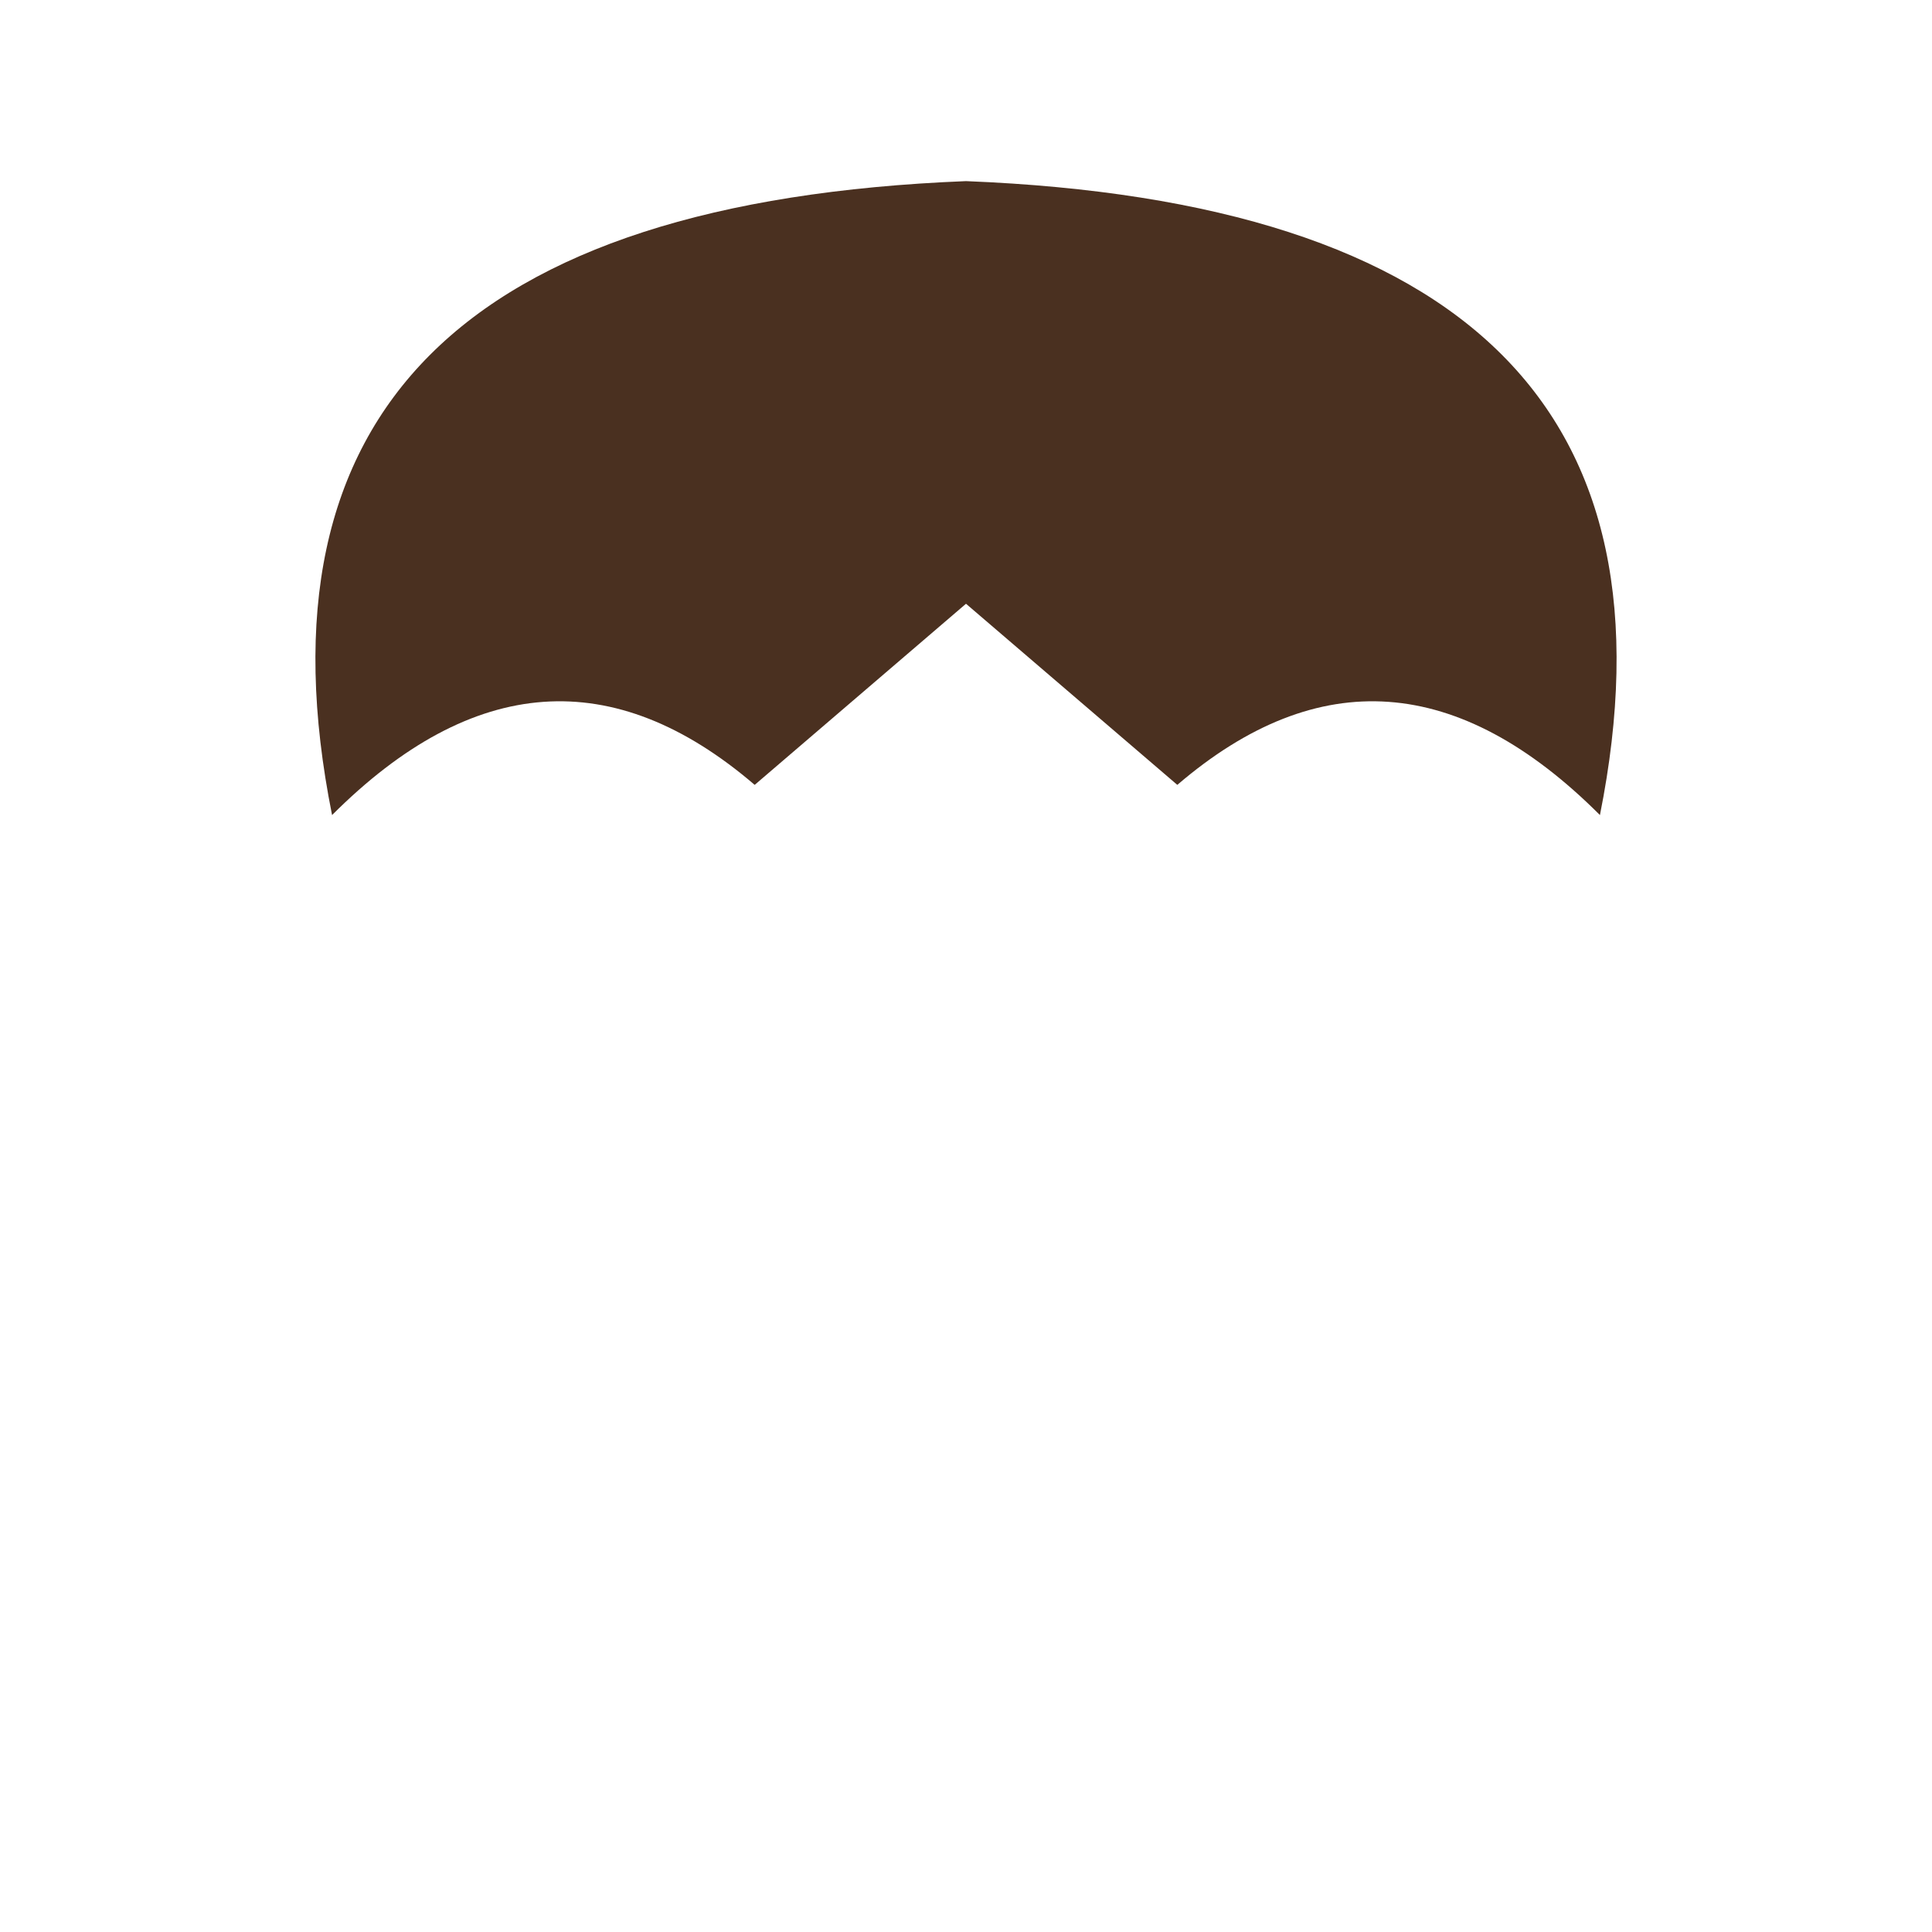
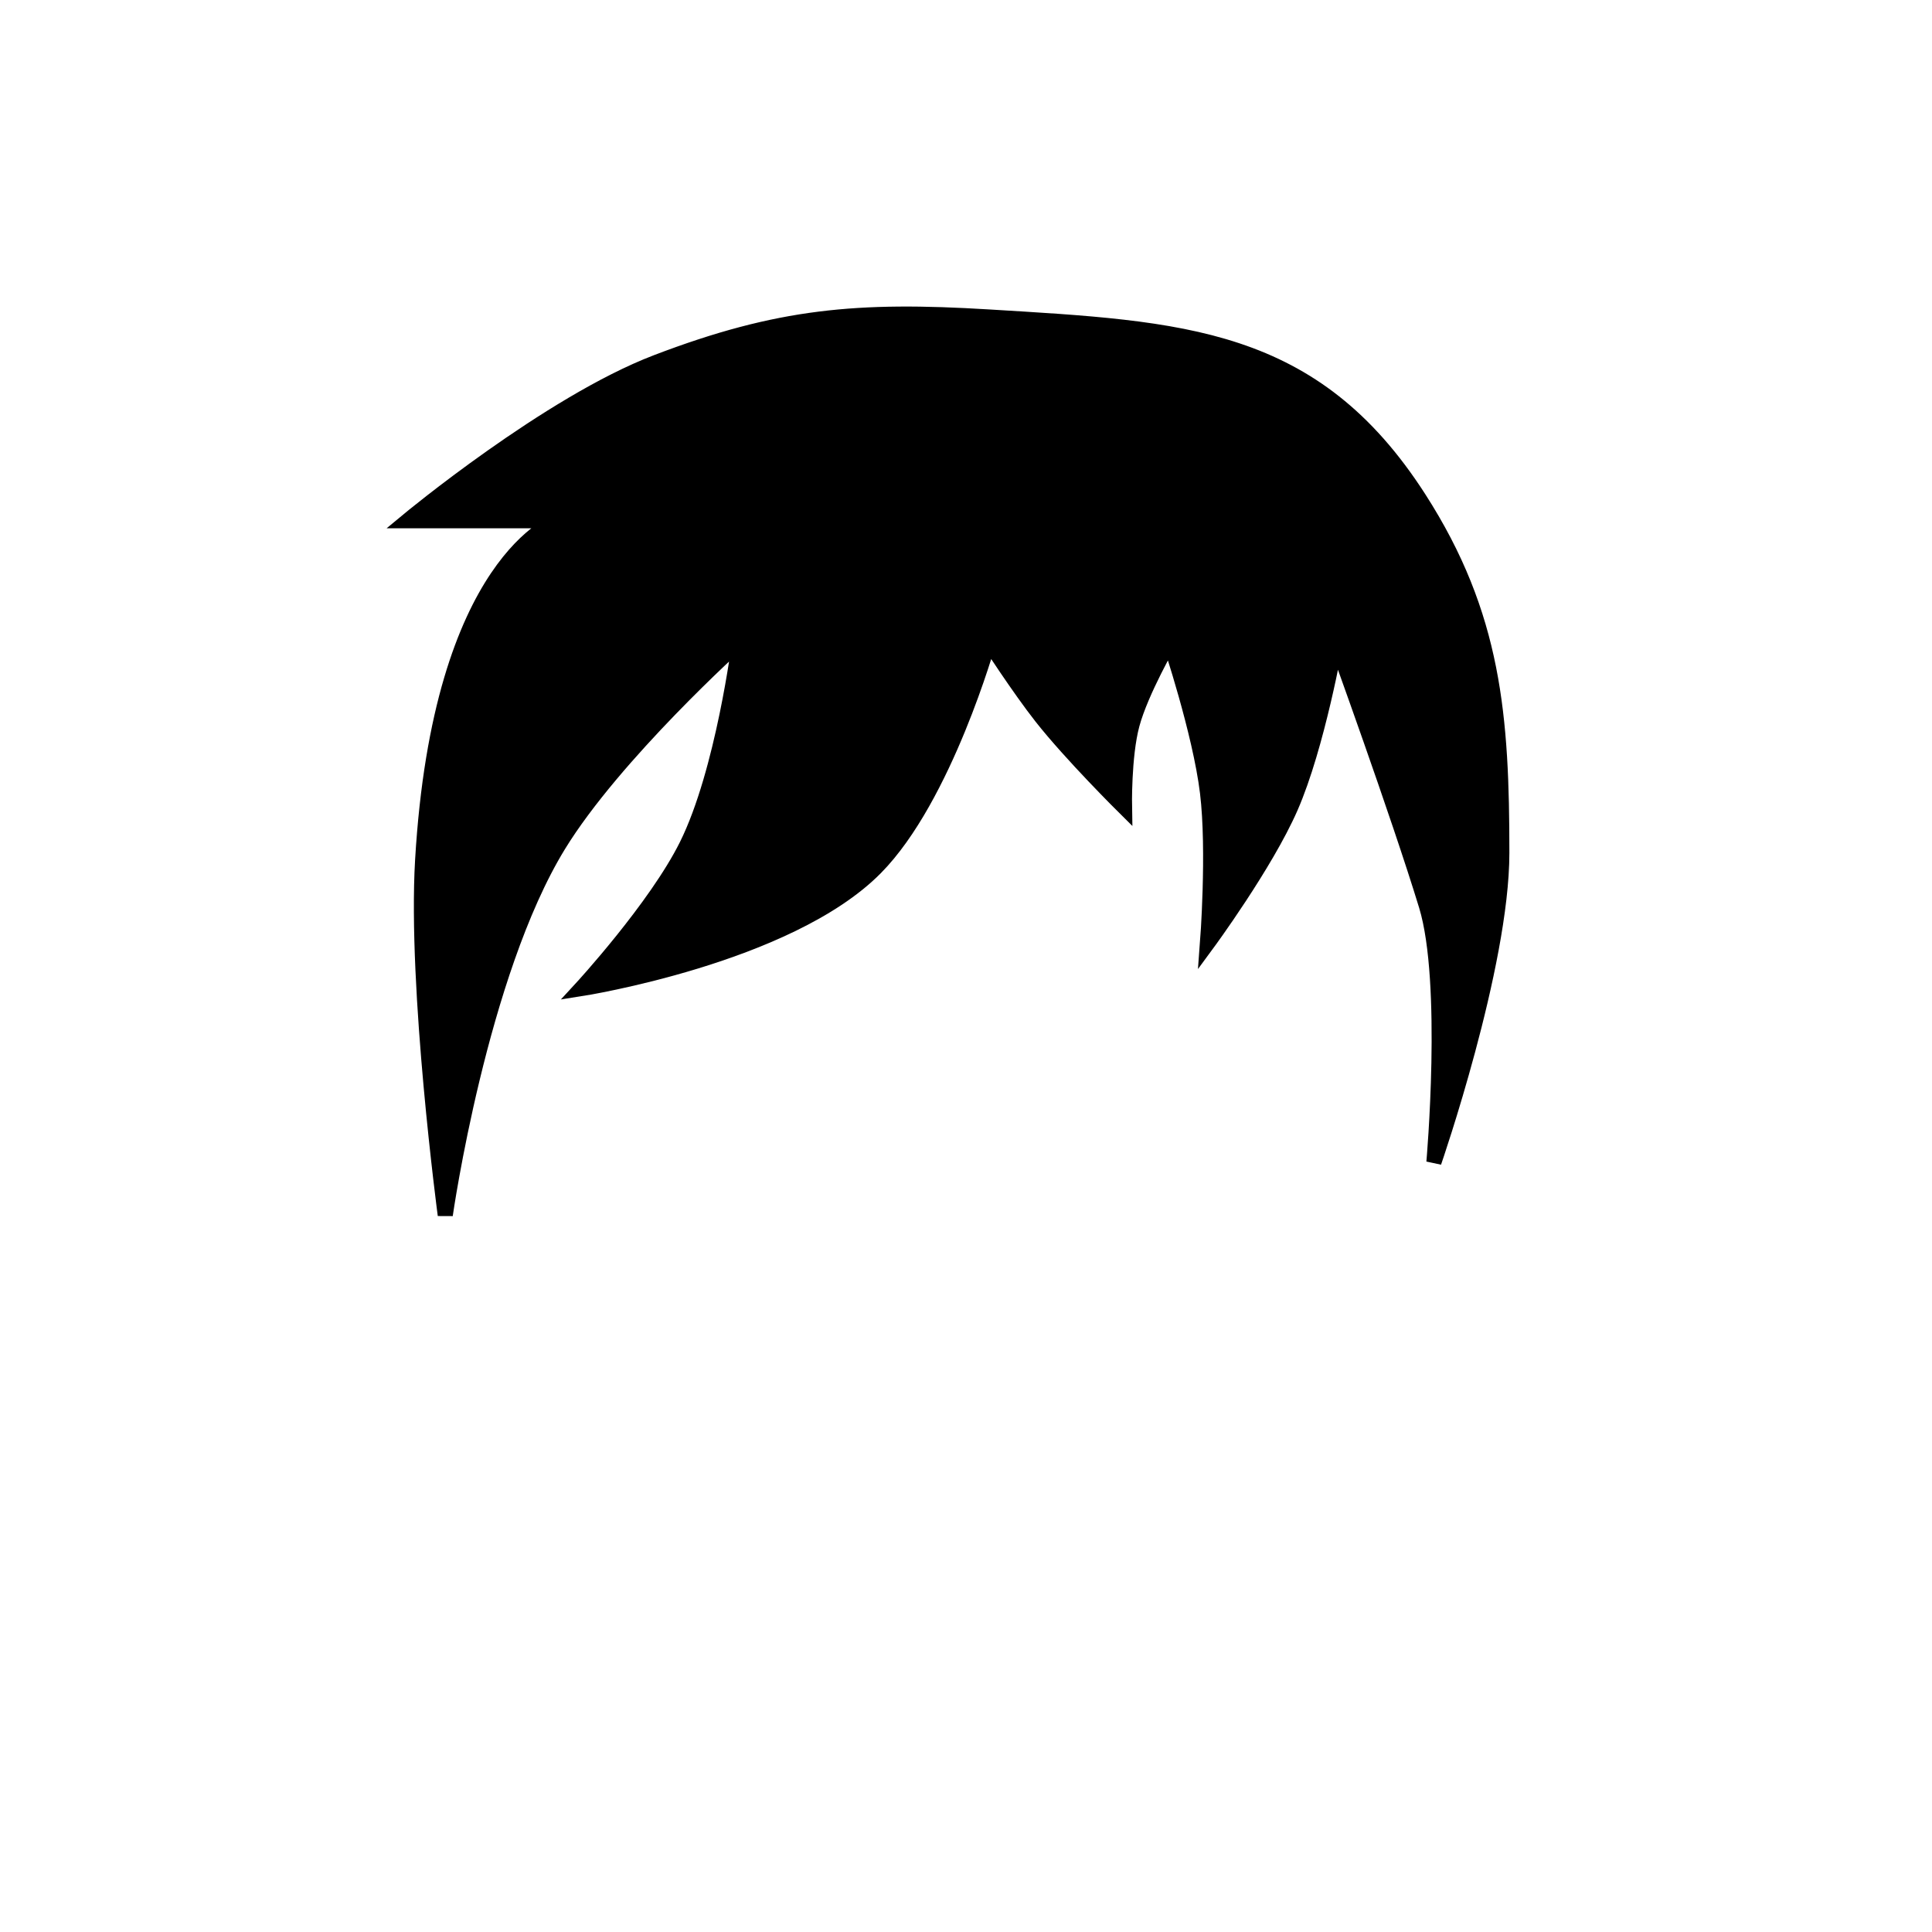
- <svg xmlns="http://www.w3.org/2000/svg" viewBox="0 0 128 128">
-   <path d="M 22 54        Q 14 14 64 12        Q 114 14 106 54        Q 92 40 78 52        L 64 40        L 50 52        Q 36 40 22 54 Z" fill="#4a3020" />
+ <svg xmlns="http://www.w3.org/2000/svg" width="128" height="128" viewBox="0 0 128 128" fill="none">
+   <path d="M43.5 24C51.6 20.905 56.845 20.474 65.5 21C78.389 21.783 87.014 22.14 94 33C99.005 40.781 99.5 47.5 99.5 56.5C99.5 64 95 77 95 77C95 77 96.055 65.102 94.5 60C92.656 53.951 88.5 42.5 88.5 42.5C88.5 42.5 87.287 49.422 85.5 53.5C83.847 57.273 80 62.5 80 62.5C80 62.5 80.47 56.377 80 52.5C79.516 48.504 77.5 42.5 77.5 42.5C77.5 42.5 75.593 45.793 75 48C74.434 50.108 74.5 53.5 74.5 53.5C74.5 53.5 70.966 49.998 69 47.5C67.526 45.627 65.5 42.5 65.5 42.5C65.5 42.5 62.605 52.844 58 57.5C52.212 63.352 38.5 65.5 38.5 65.5C38.5 65.5 43.452 60.128 45.5 56C47.92 51.121 49 42.5 49 42.5C49 42.5 40.684 49.985 37 56C31.773 64.533 29.5 80.5 29.5 80.5C29.5 80.5 27.5 65.5 28 57C29.175 37.022 37 34.5 37 34.5H27C27 34.5 36.365 26.726 43.5 24Z" fill="black" stroke="black" />
</svg>
